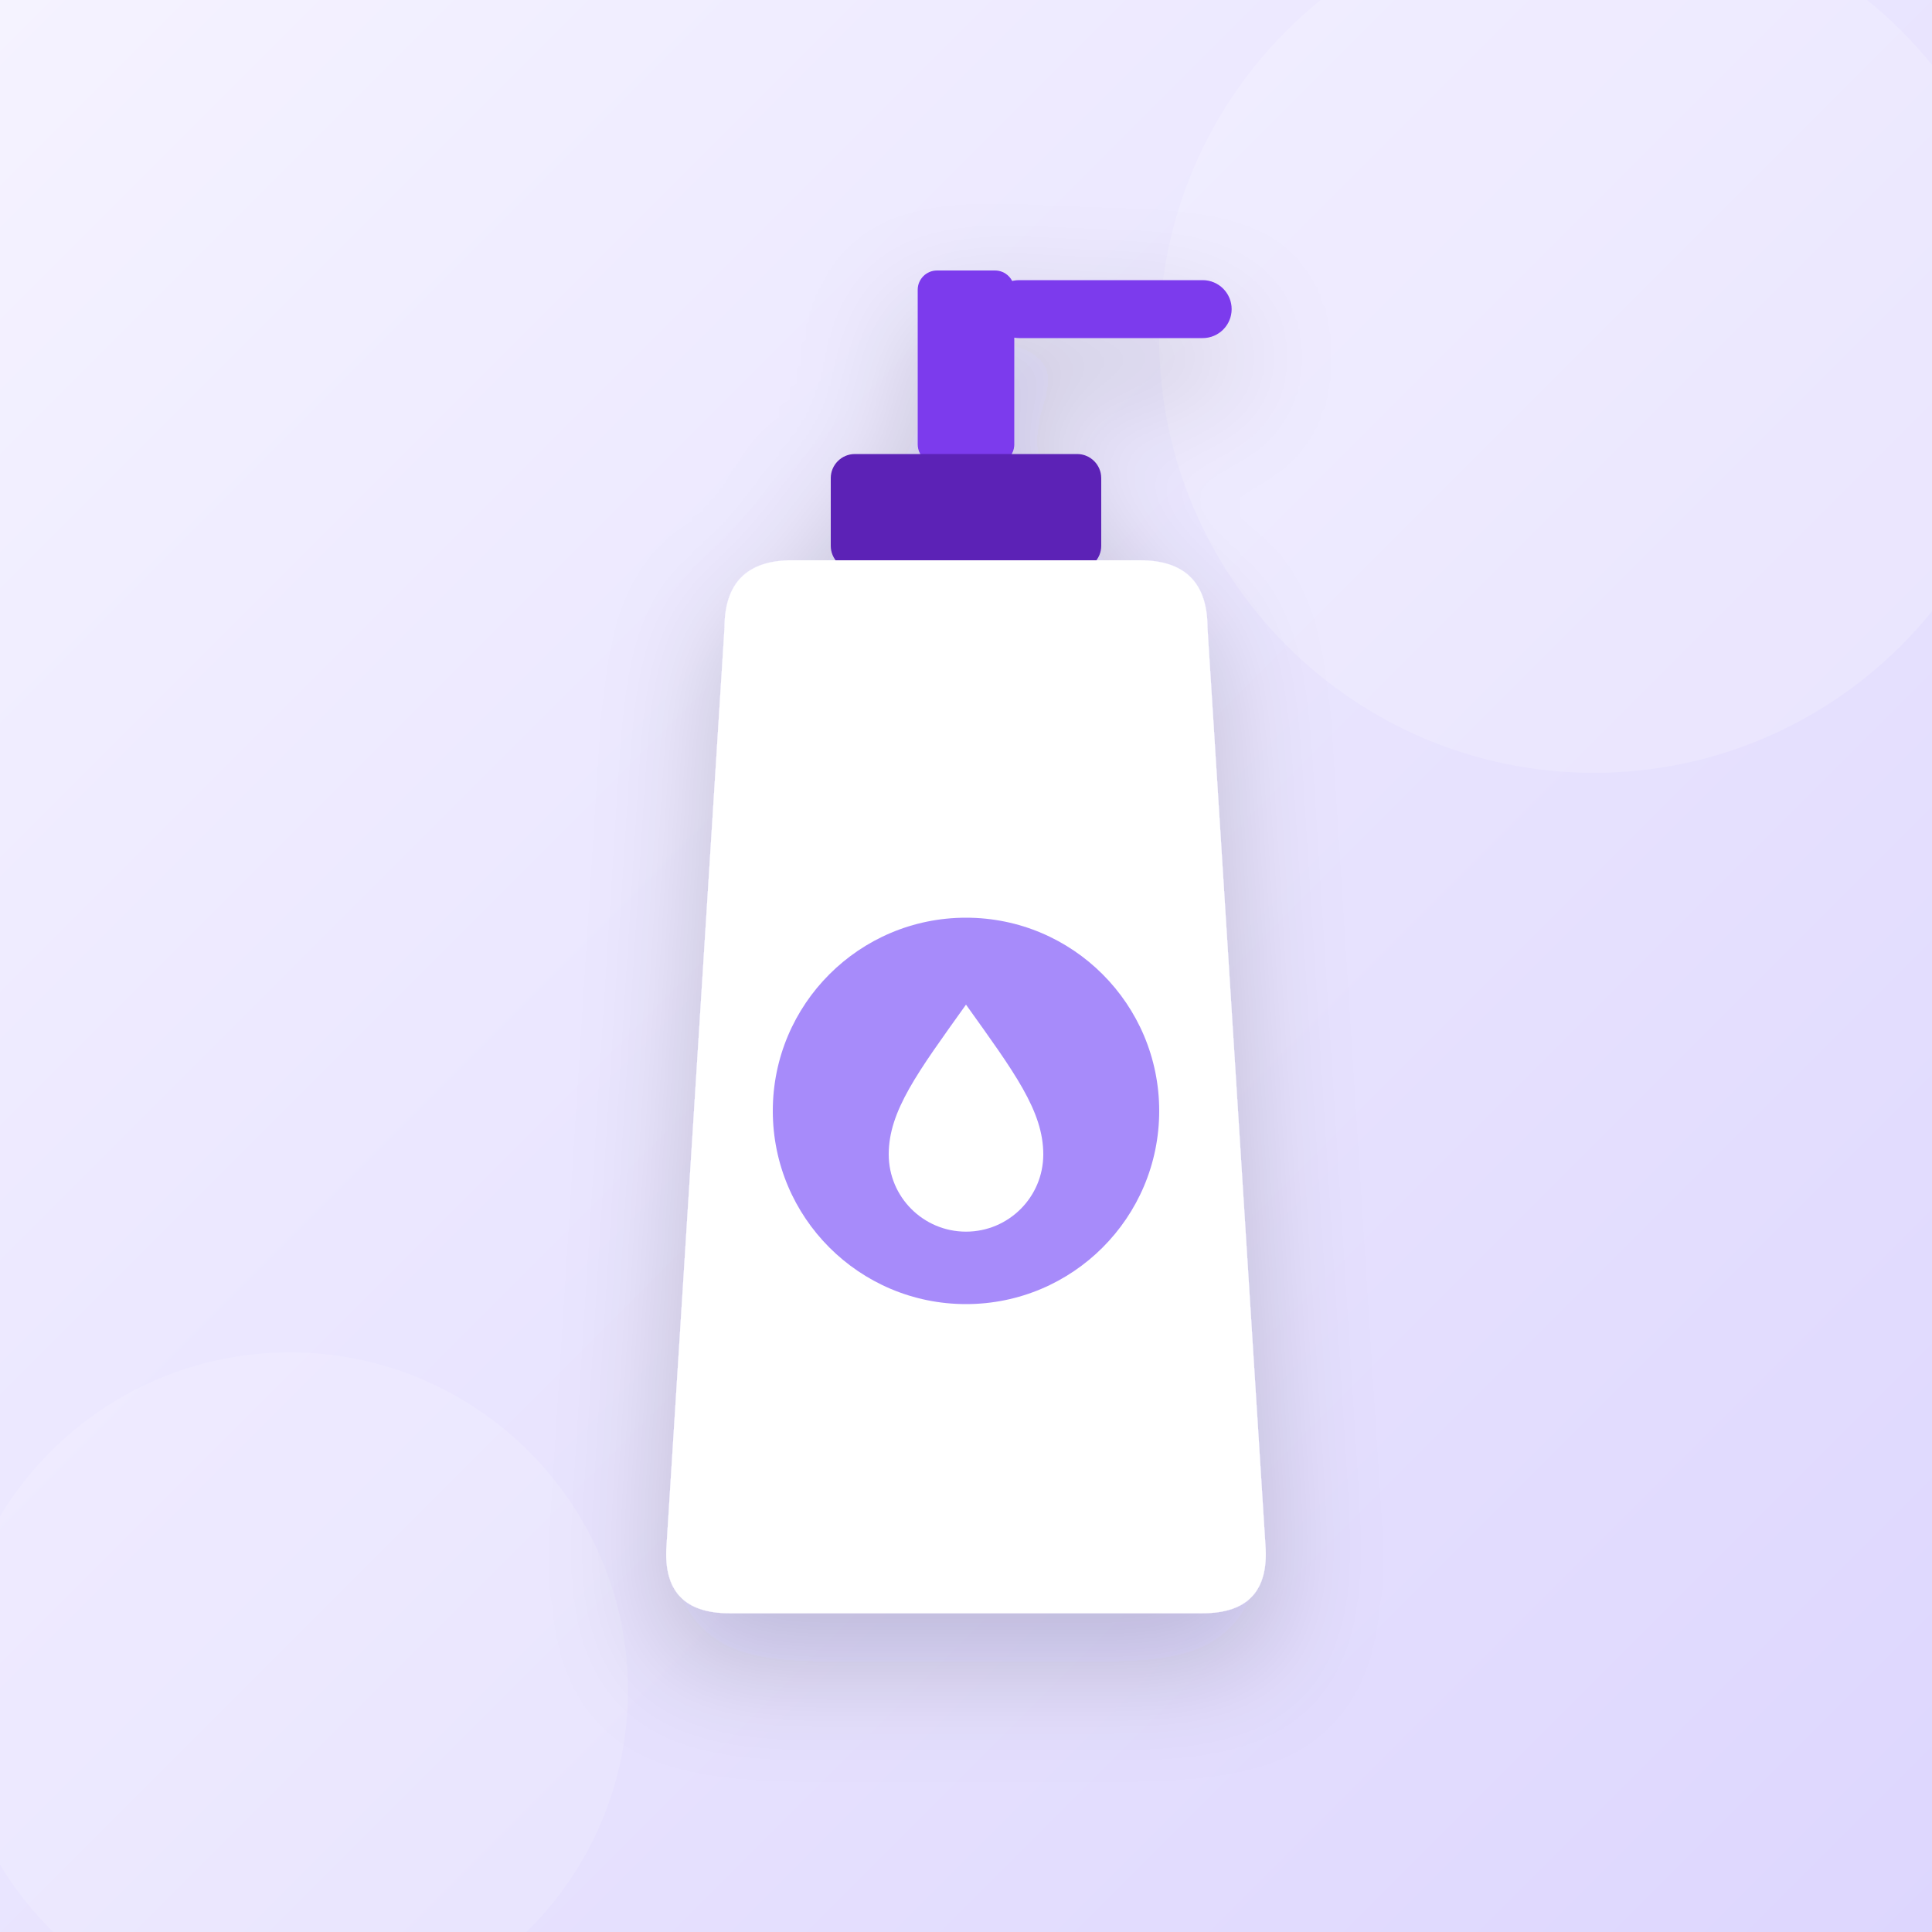
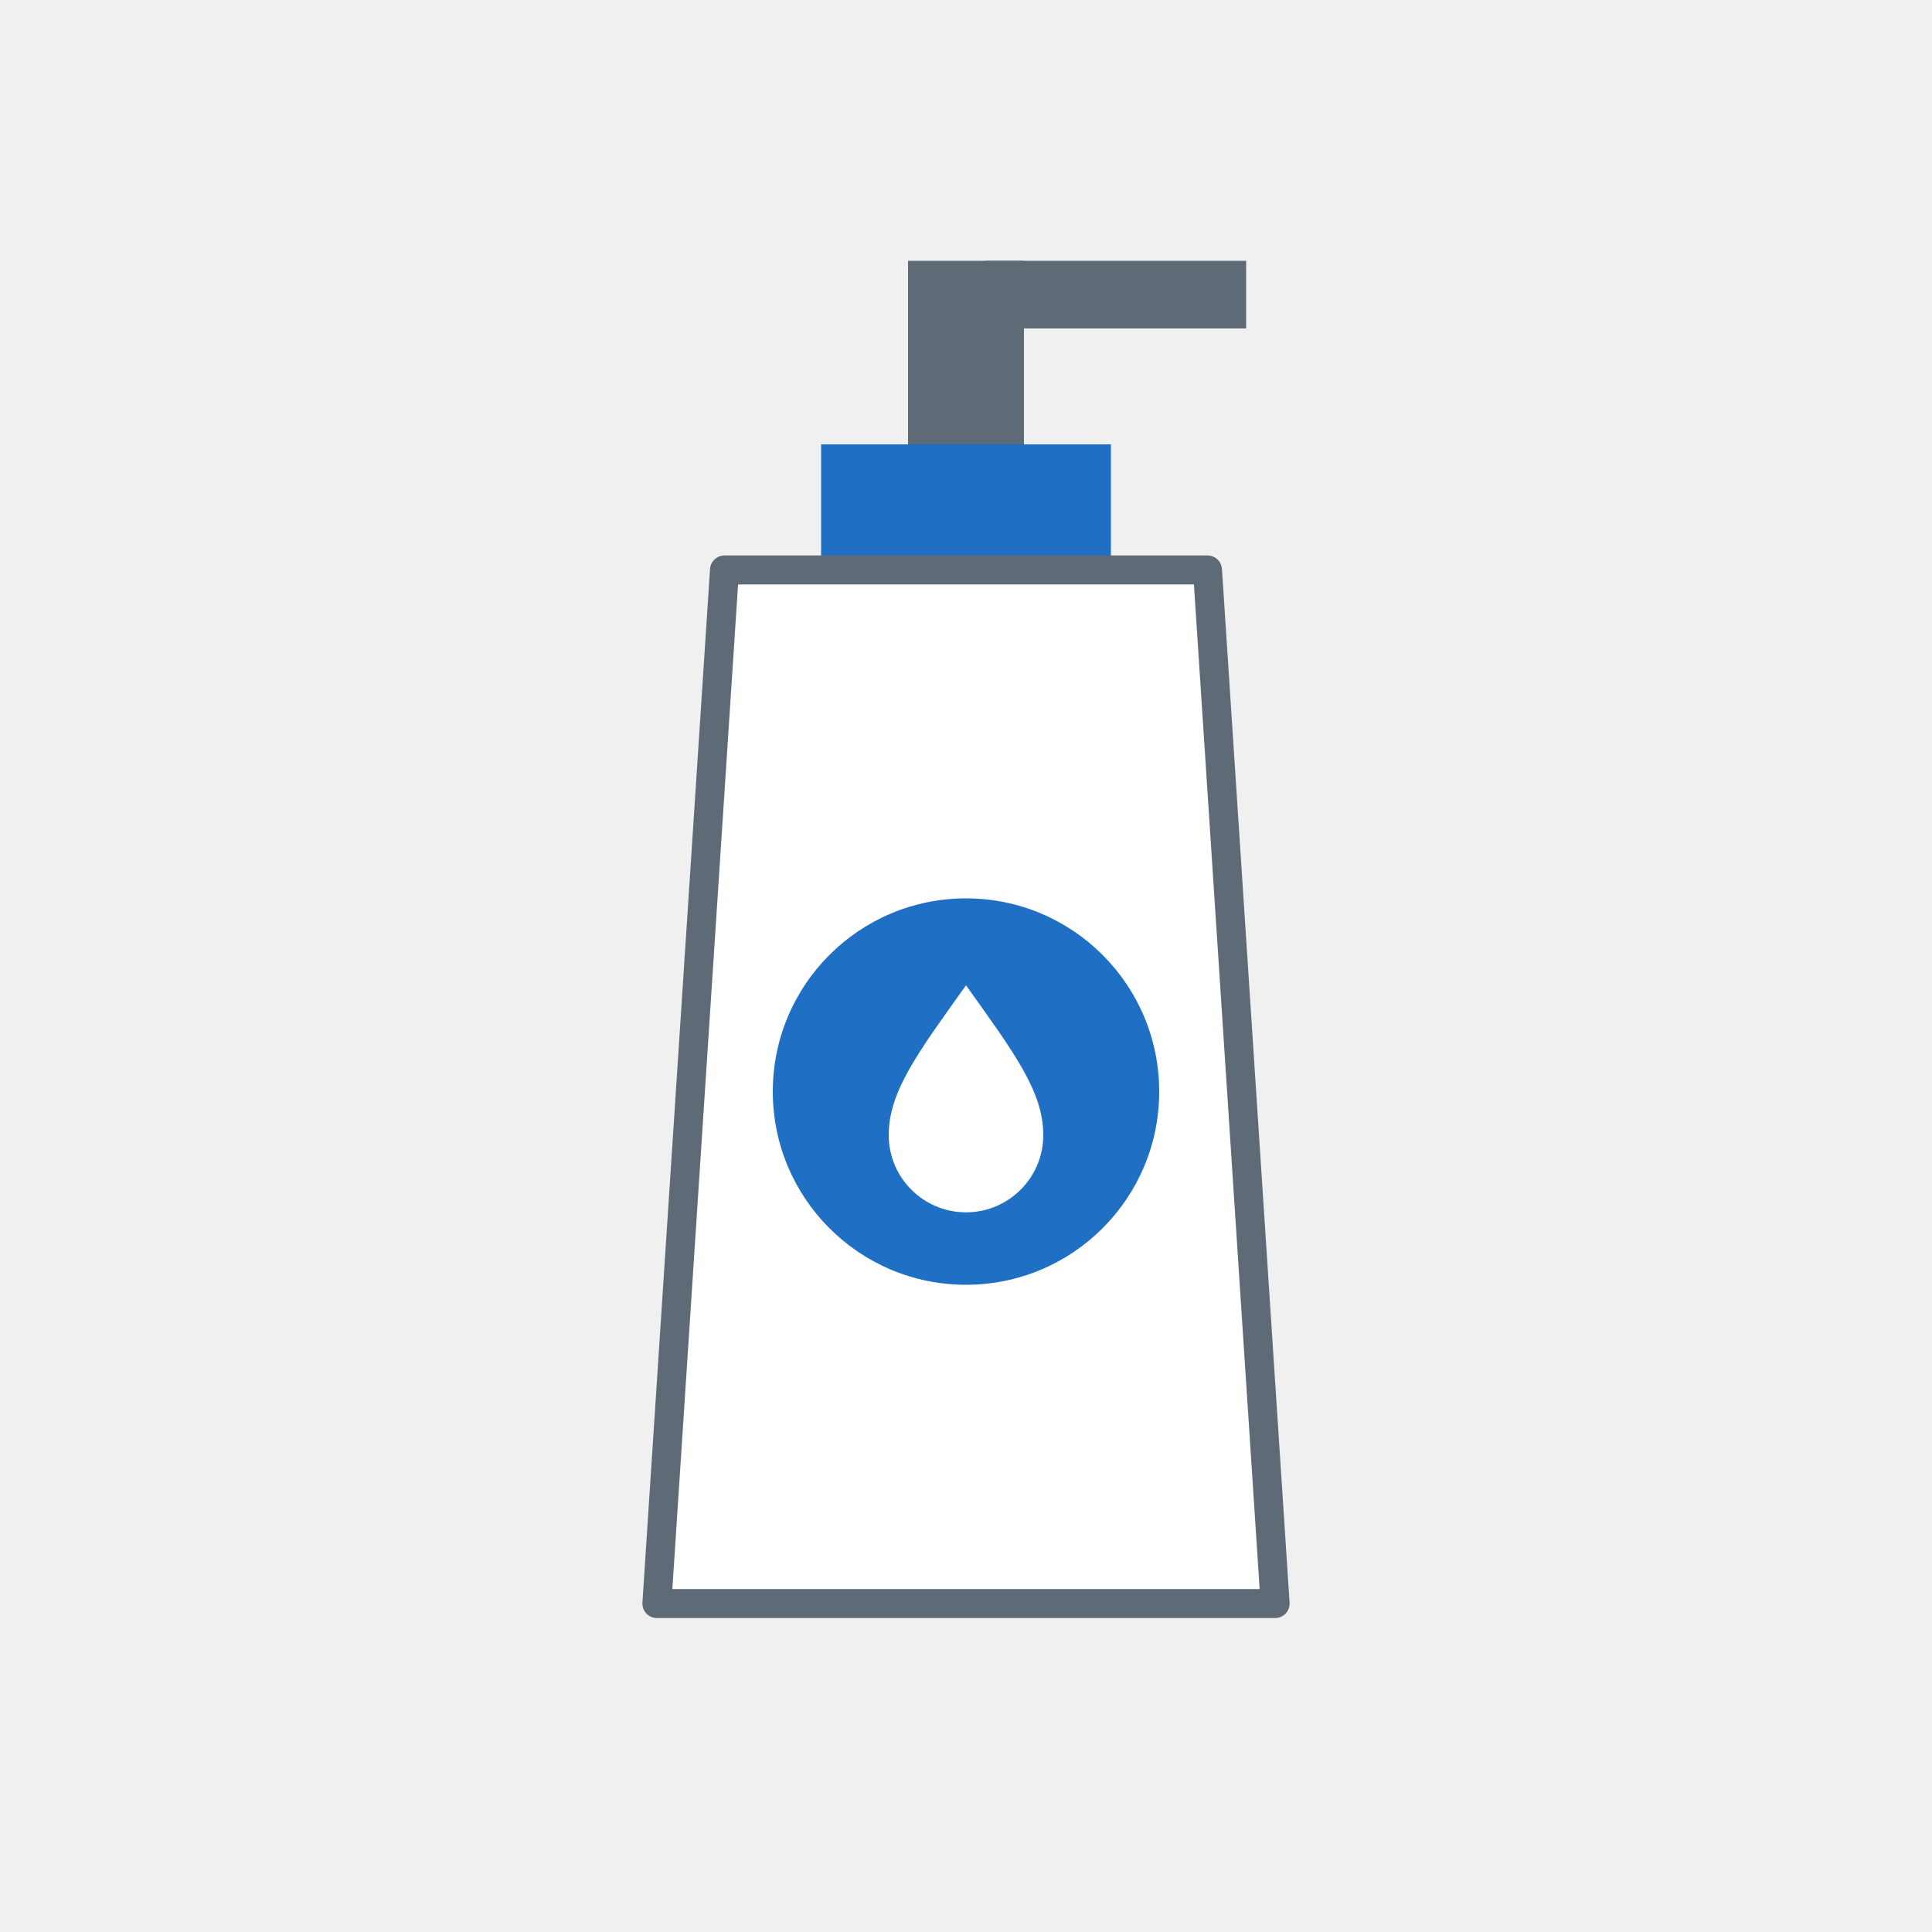
<svg xmlns="http://www.w3.org/2000/svg" viewBox="0 0 400 400">
-   <defs>
-     <linearGradient id="g" x1="0" y1="0" x2="1" y2="1">
-       <stop offset="0" stop-color="#f5f3ff" />
-       <stop offset="1" stop-color="#ddd6fe" />
-     </linearGradient>
-     <filter id="s" x="-20%" y="-20%" width="140%" height="140%">
-       <feDropShadow dx="0" dy="10" stdDeviation="12" flood-color="#0f172a" flood-opacity="0.18" />
-     </filter>
-   </defs>
-   <rect width="400" height="400" fill="url(#g)" />
-   <circle cx="330" cy="70" r="90" fill="#fff" opacity="0.18" />
-   <circle cx="60" cy="350" r="70" fill="#fff" opacity="0.14" />
-   <g filter="url(#s)">
-     <rect x="190" y="56" width="20" height="40" rx="4" fill="#7c3aed" />
-     <rect x="205" y="58" width="50" height="12" rx="6" fill="#7c3aed" />
-     <rect x="172" y="94" width="56" height="24" rx="5" fill="#5b21b6" />
-     <path d="M150 130q0-14 14-14h72q14 0 14 14l12 190q1 14-13 14H151q-14 0-13-14z" fill="#fff" />
-     <rect x="160" y="190" width="80" height="80" rx="40" fill="#a78bfa" />
-     <path d="M200 208c-10 14-16 22-16 31a16 16 0 0 0 32 0c0-9-6-17-16-31z" fill="#fff" />
-   </g>
+   <rect x="188" y="54" width="24" height="40" fill="#5e6a76" />
+   <rect x="204" y="54" width="54" height="14" fill="#5e6a76" />
+   <rect x="170" y="92" width="60" height="26" fill="#1f6fc4" />
+   <path d="M150 118h100l14 214H136z" fill="#ffffff" stroke="#5e6a76" stroke-width="6" stroke-linejoin="round" />
+   <circle cx="200" cy="226" r="40" fill="#1f6fc4" />
+   <path d="M200 204c-10 14-16 22-16 31a16 16 0 0 0 32 0c0-9-6-17-16-31z" fill="#ffffff" />
</svg>
